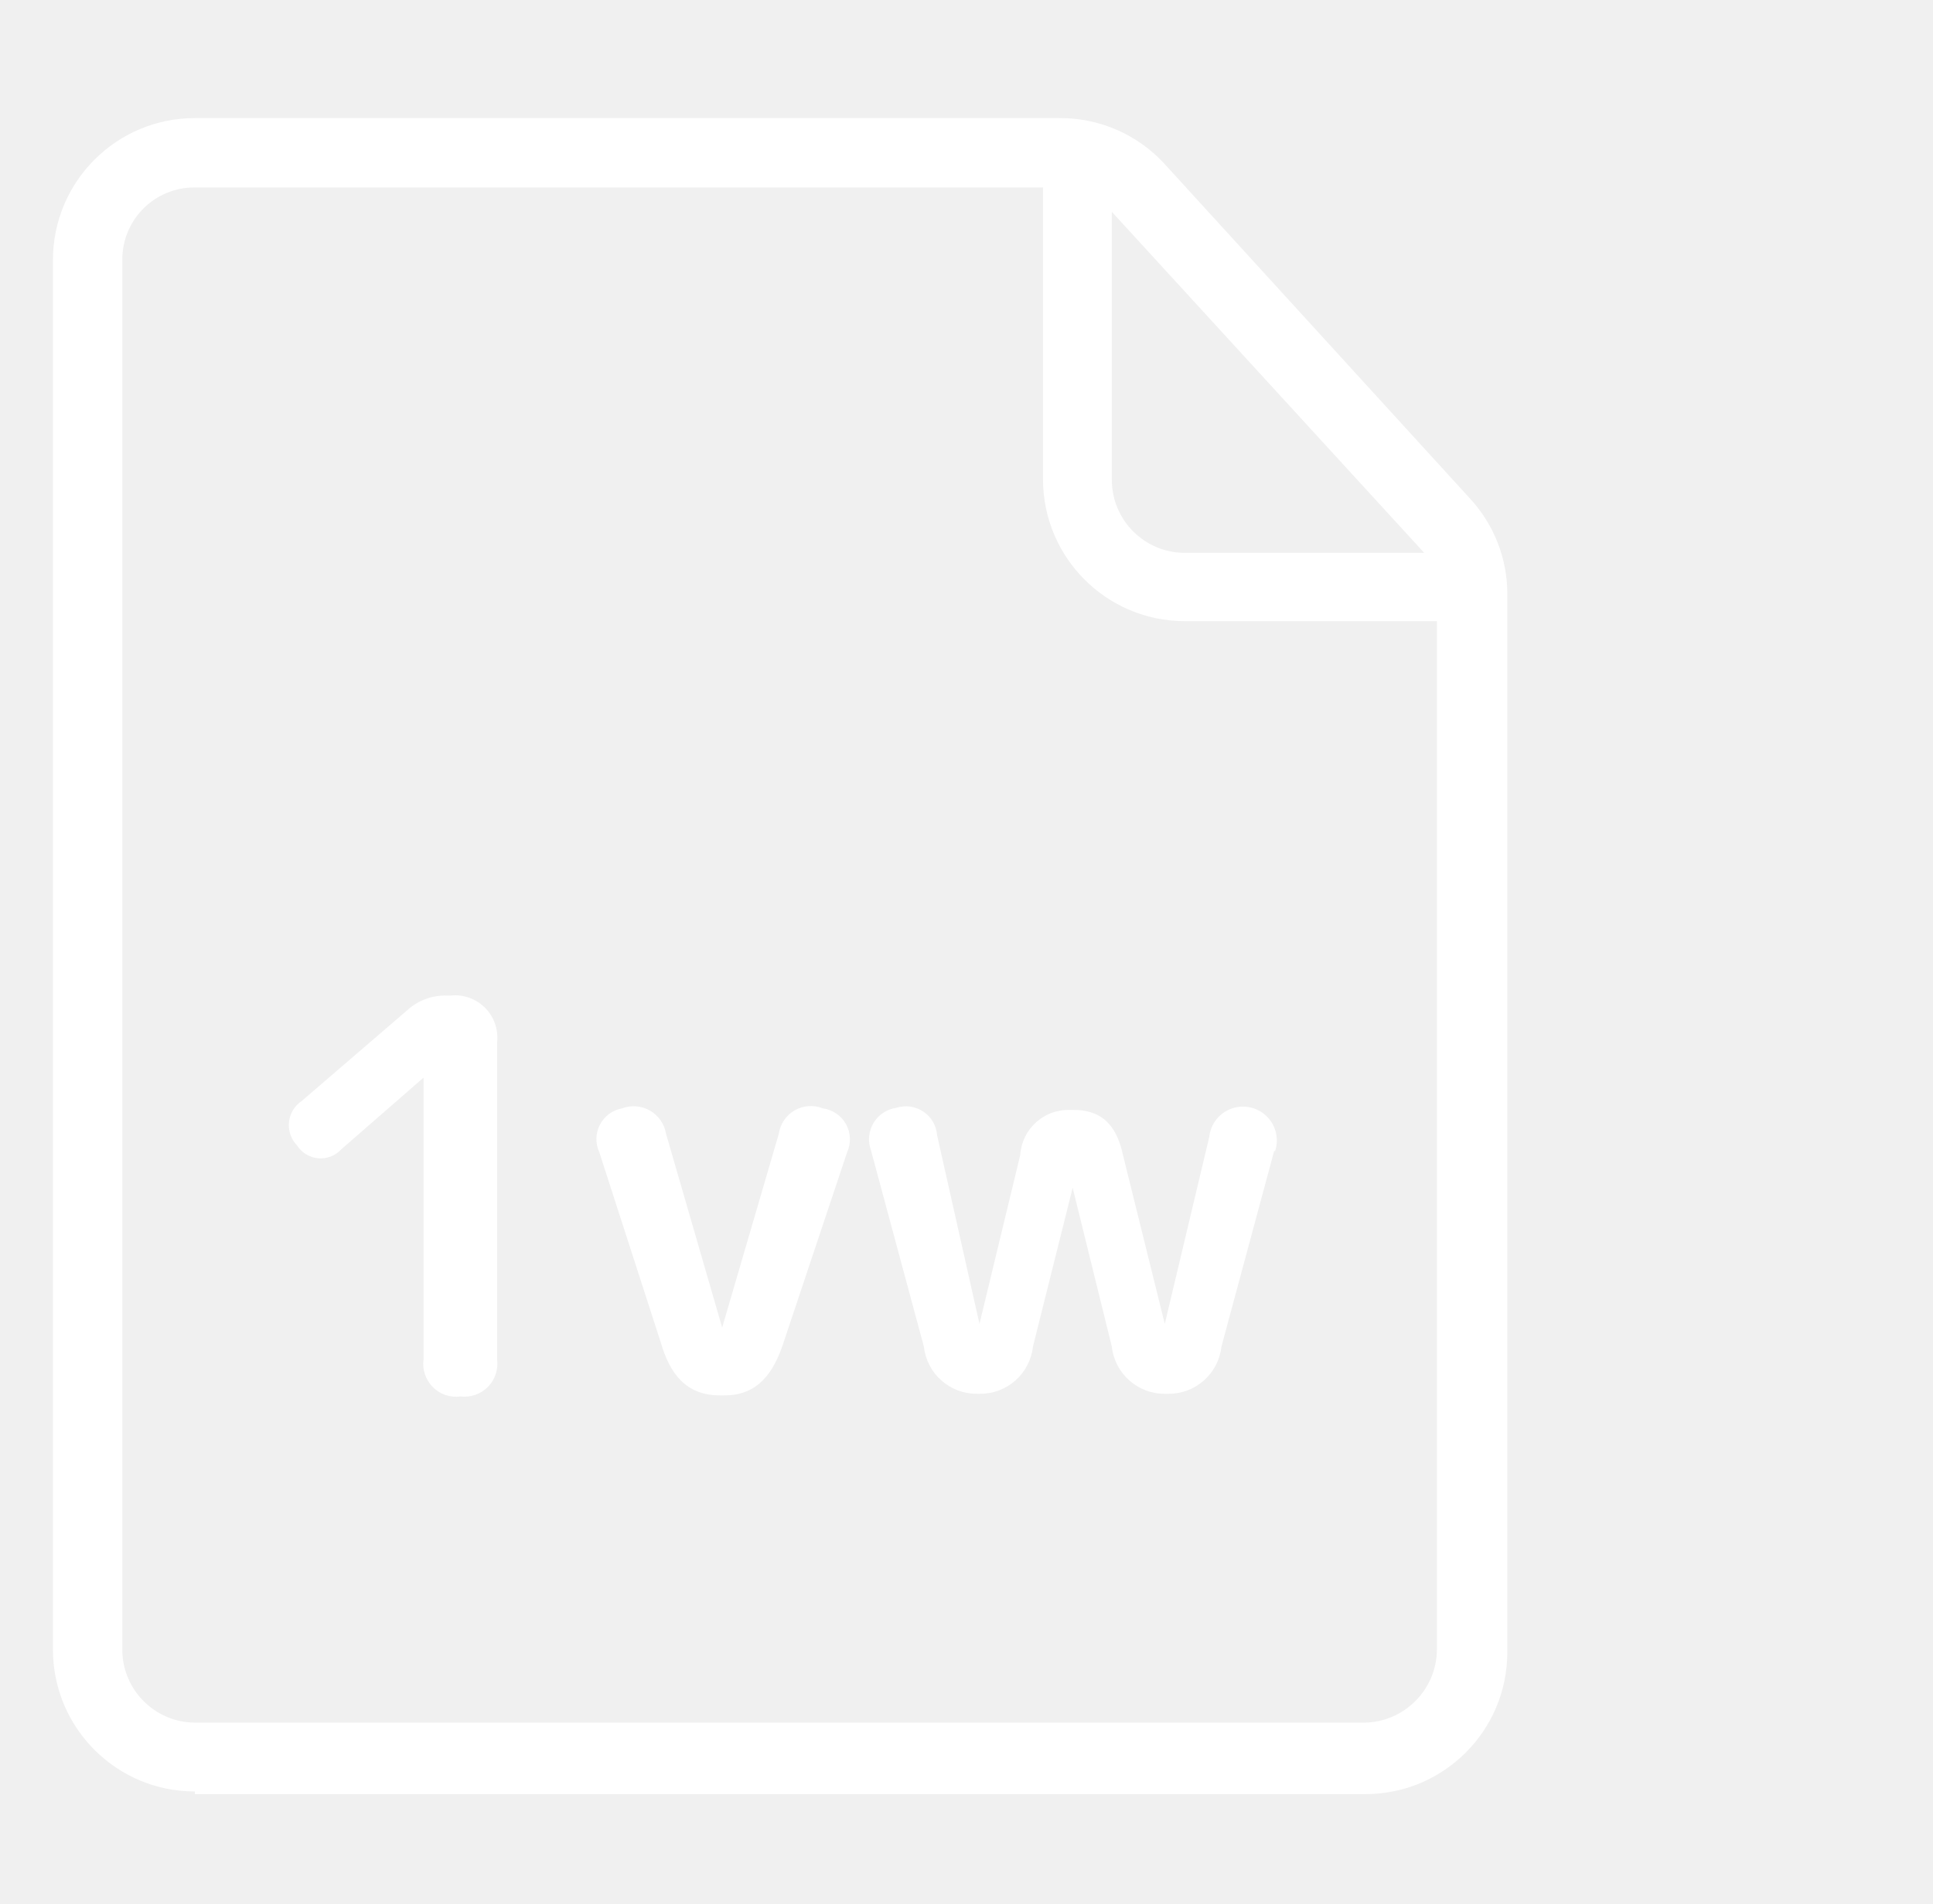
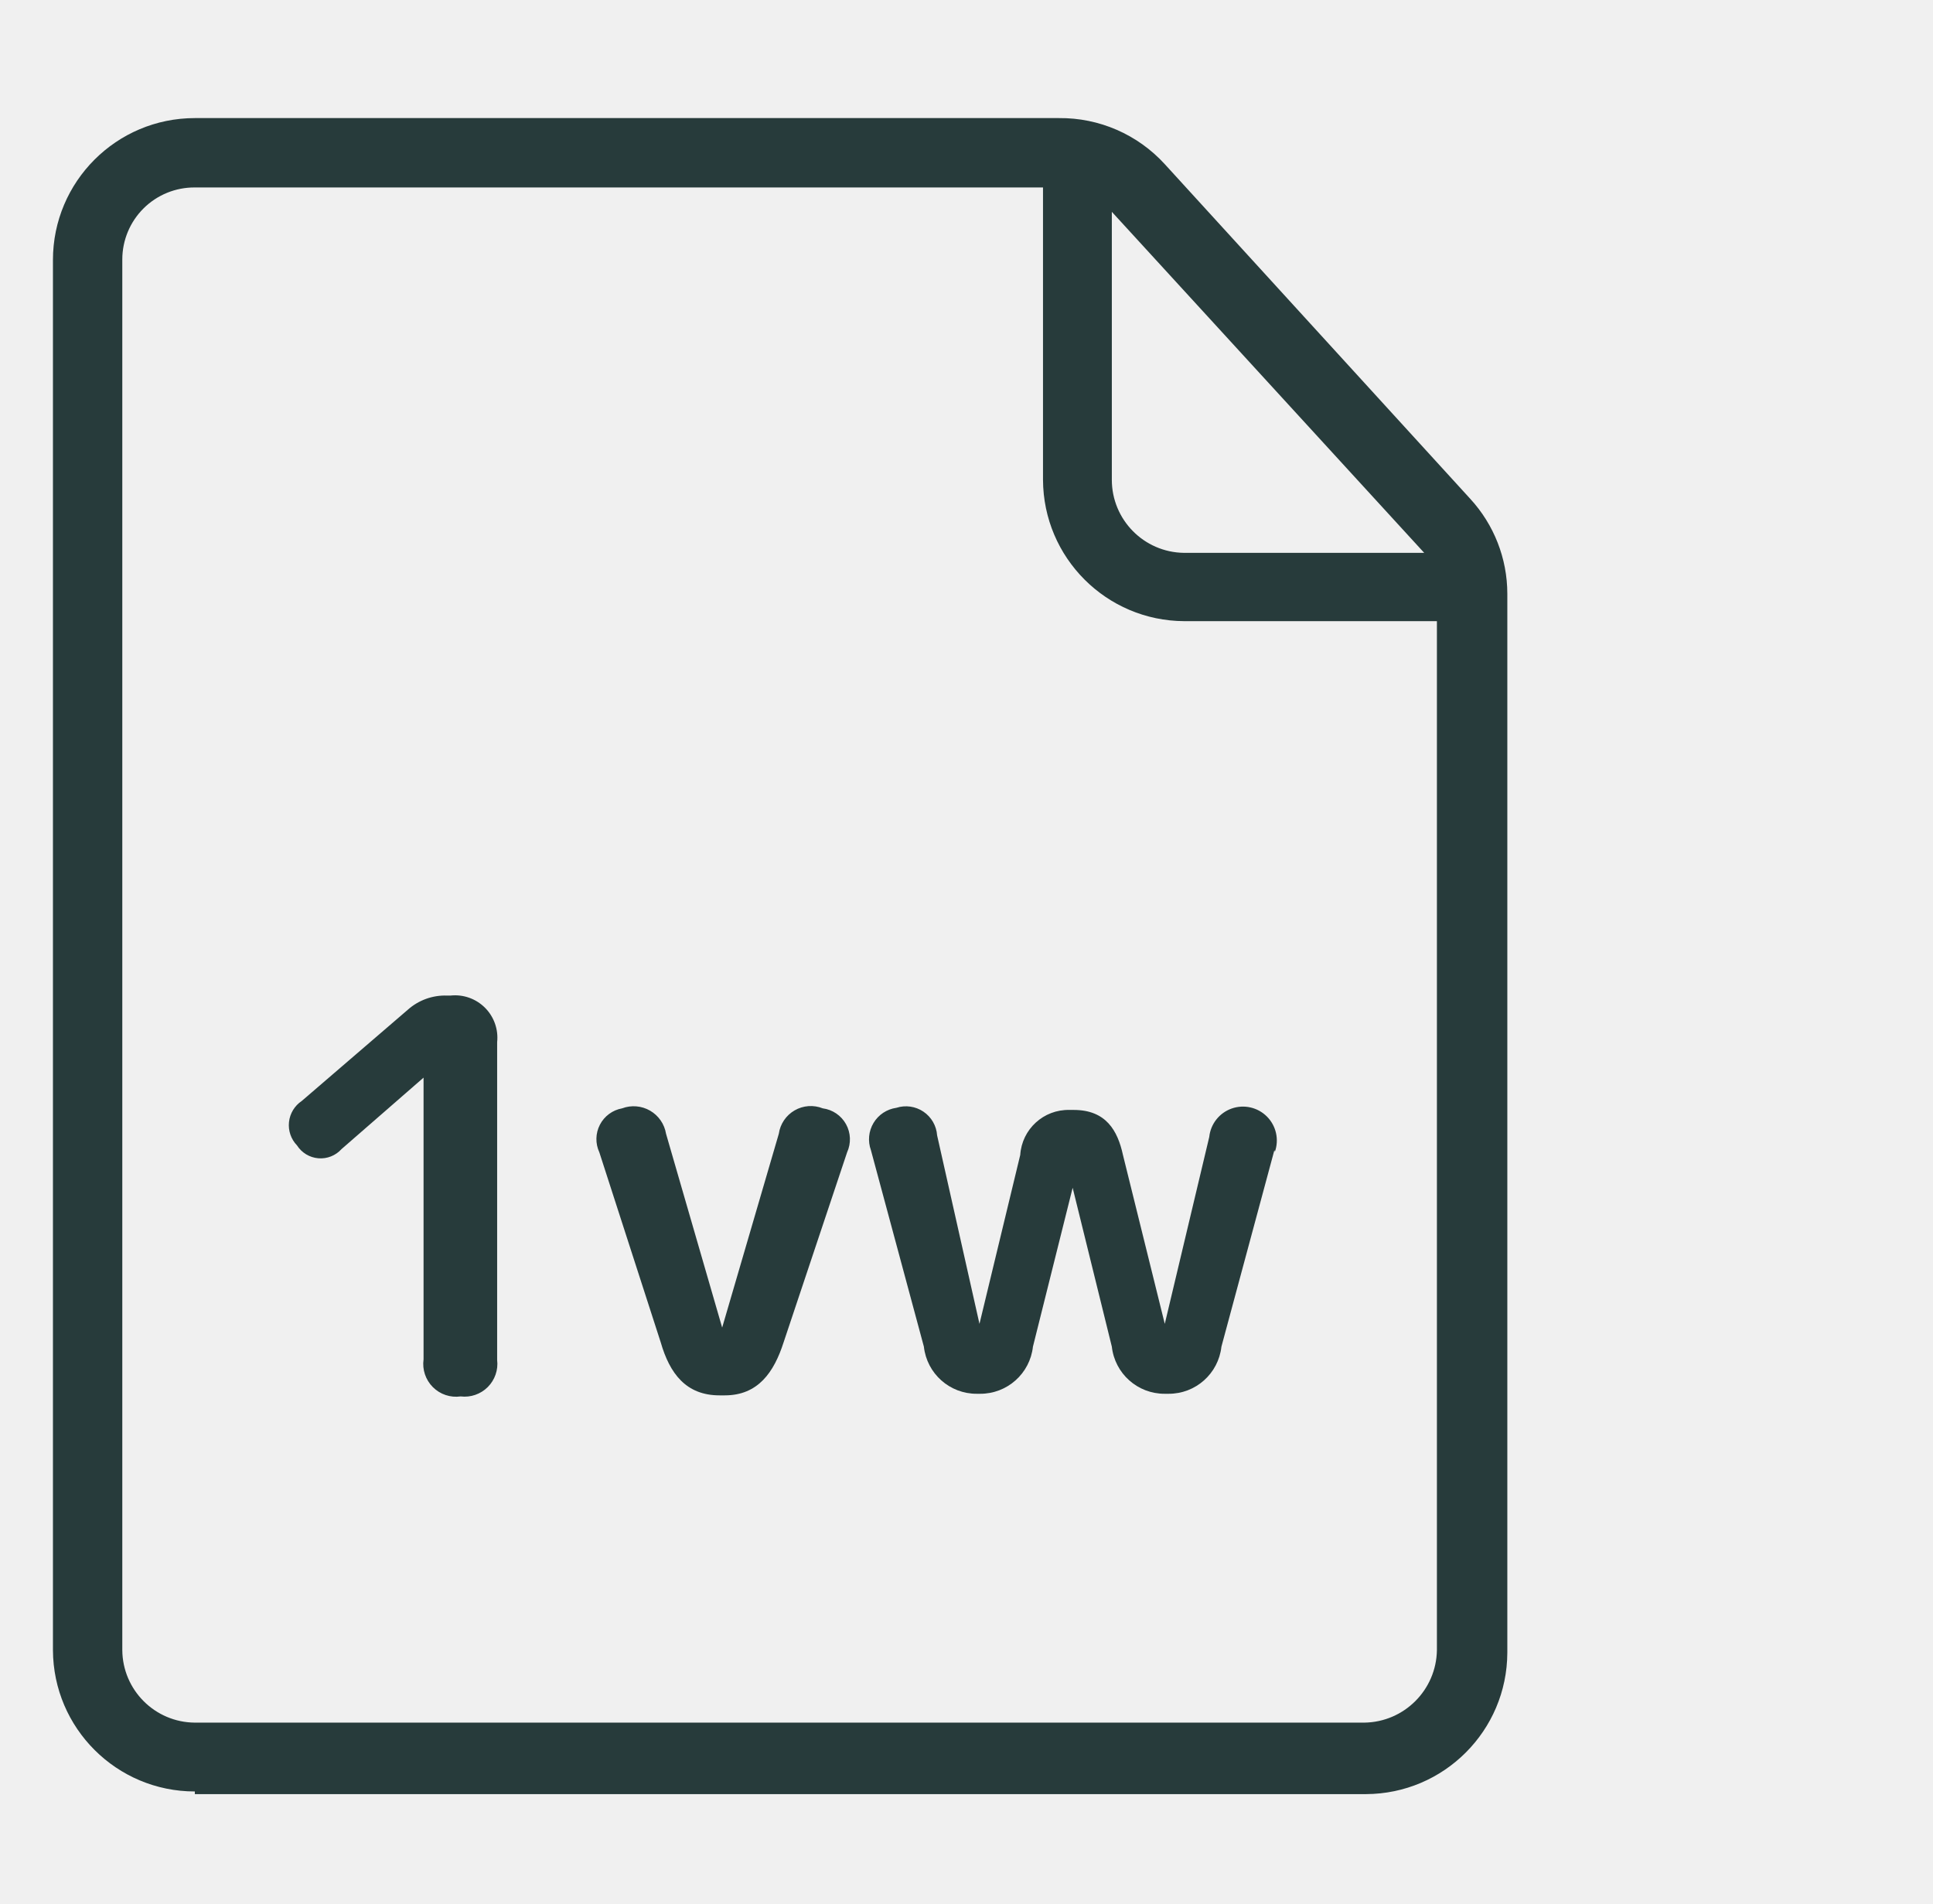
<svg xmlns="http://www.w3.org/2000/svg" id="Layer_1" data-name="Layer 1" viewBox="0 0 36.51 35.95">
  <defs>
    <style>
      .cls-1 {
-         fill: #fff;
+         fill: #273b3b;
      }
    </style>
  </defs>
  <g>
    <path class="cls-1" d="M3.68,33.83A2.68,2.68,0,0,1,1,31.16V4.91A2.68,2.68,0,0,1,3.68,2.23H20a2.67,2.67,0,0,1,2,.87l5.77,6.32a2.65,2.65,0,0,1,.7,1.79v20a2.68,2.68,0,0,1-2.67,2.67H3.68Zm0-30.29A1.36,1.36,0,0,0,2.31,4.9V31.16a1.38,1.38,0,0,0,1.37,1.37H25.77a1.39,1.39,0,0,0,1.37-1.37V11.73H22.37A2.68,2.68,0,0,1,19.7,9.06V3.54ZM21,9.06a1.38,1.38,0,0,0,1.36,1.38H26.9L21,4Z" />
    <g>
      <path class="cls-1" d="M9.39,19.68v6a.62.62,0,0,1-.69.69A.62.62,0,0,1,8,25.67V20.35L6.45,21.7a.53.53,0,0,1-.84-.07.55.55,0,0,1,.09-.84l2-1.72a1.06,1.06,0,0,1,.74-.27h.07A.8.8,0,0,1,9.39,19.68Z" />
      <path class="cls-1" d="M16,21.76,14.8,25.35c-.18.56-.48,1-1.11,1h-.1c-.63,0-.94-.41-1.11-1l-1.16-3.59a.59.59,0,0,1,.43-.83.62.62,0,0,1,.83.48l1.06,3.66,1.07-3.66a.61.61,0,0,1,.83-.48A.59.59,0,0,1,16,21.76Z" />
      <path class="cls-1" d="M24.07,21.72l-1,3.71a1,1,0,0,1-1,.89H22a1,1,0,0,1-1-.89l-.74-3-.75,3a1,1,0,0,1-1,.89h-.06a1,1,0,0,1-1-.89l-1-3.71a.6.6,0,0,1,.48-.8.59.59,0,0,1,.77.52L18.5,25l.77-3.19a.91.91,0,0,1,.93-.85h.08c.61,0,.83.39.93.85L22,25l.84-3.53a.64.64,0,1,1,1.24.28Z" />
    </g>
  </g>
</svg>
